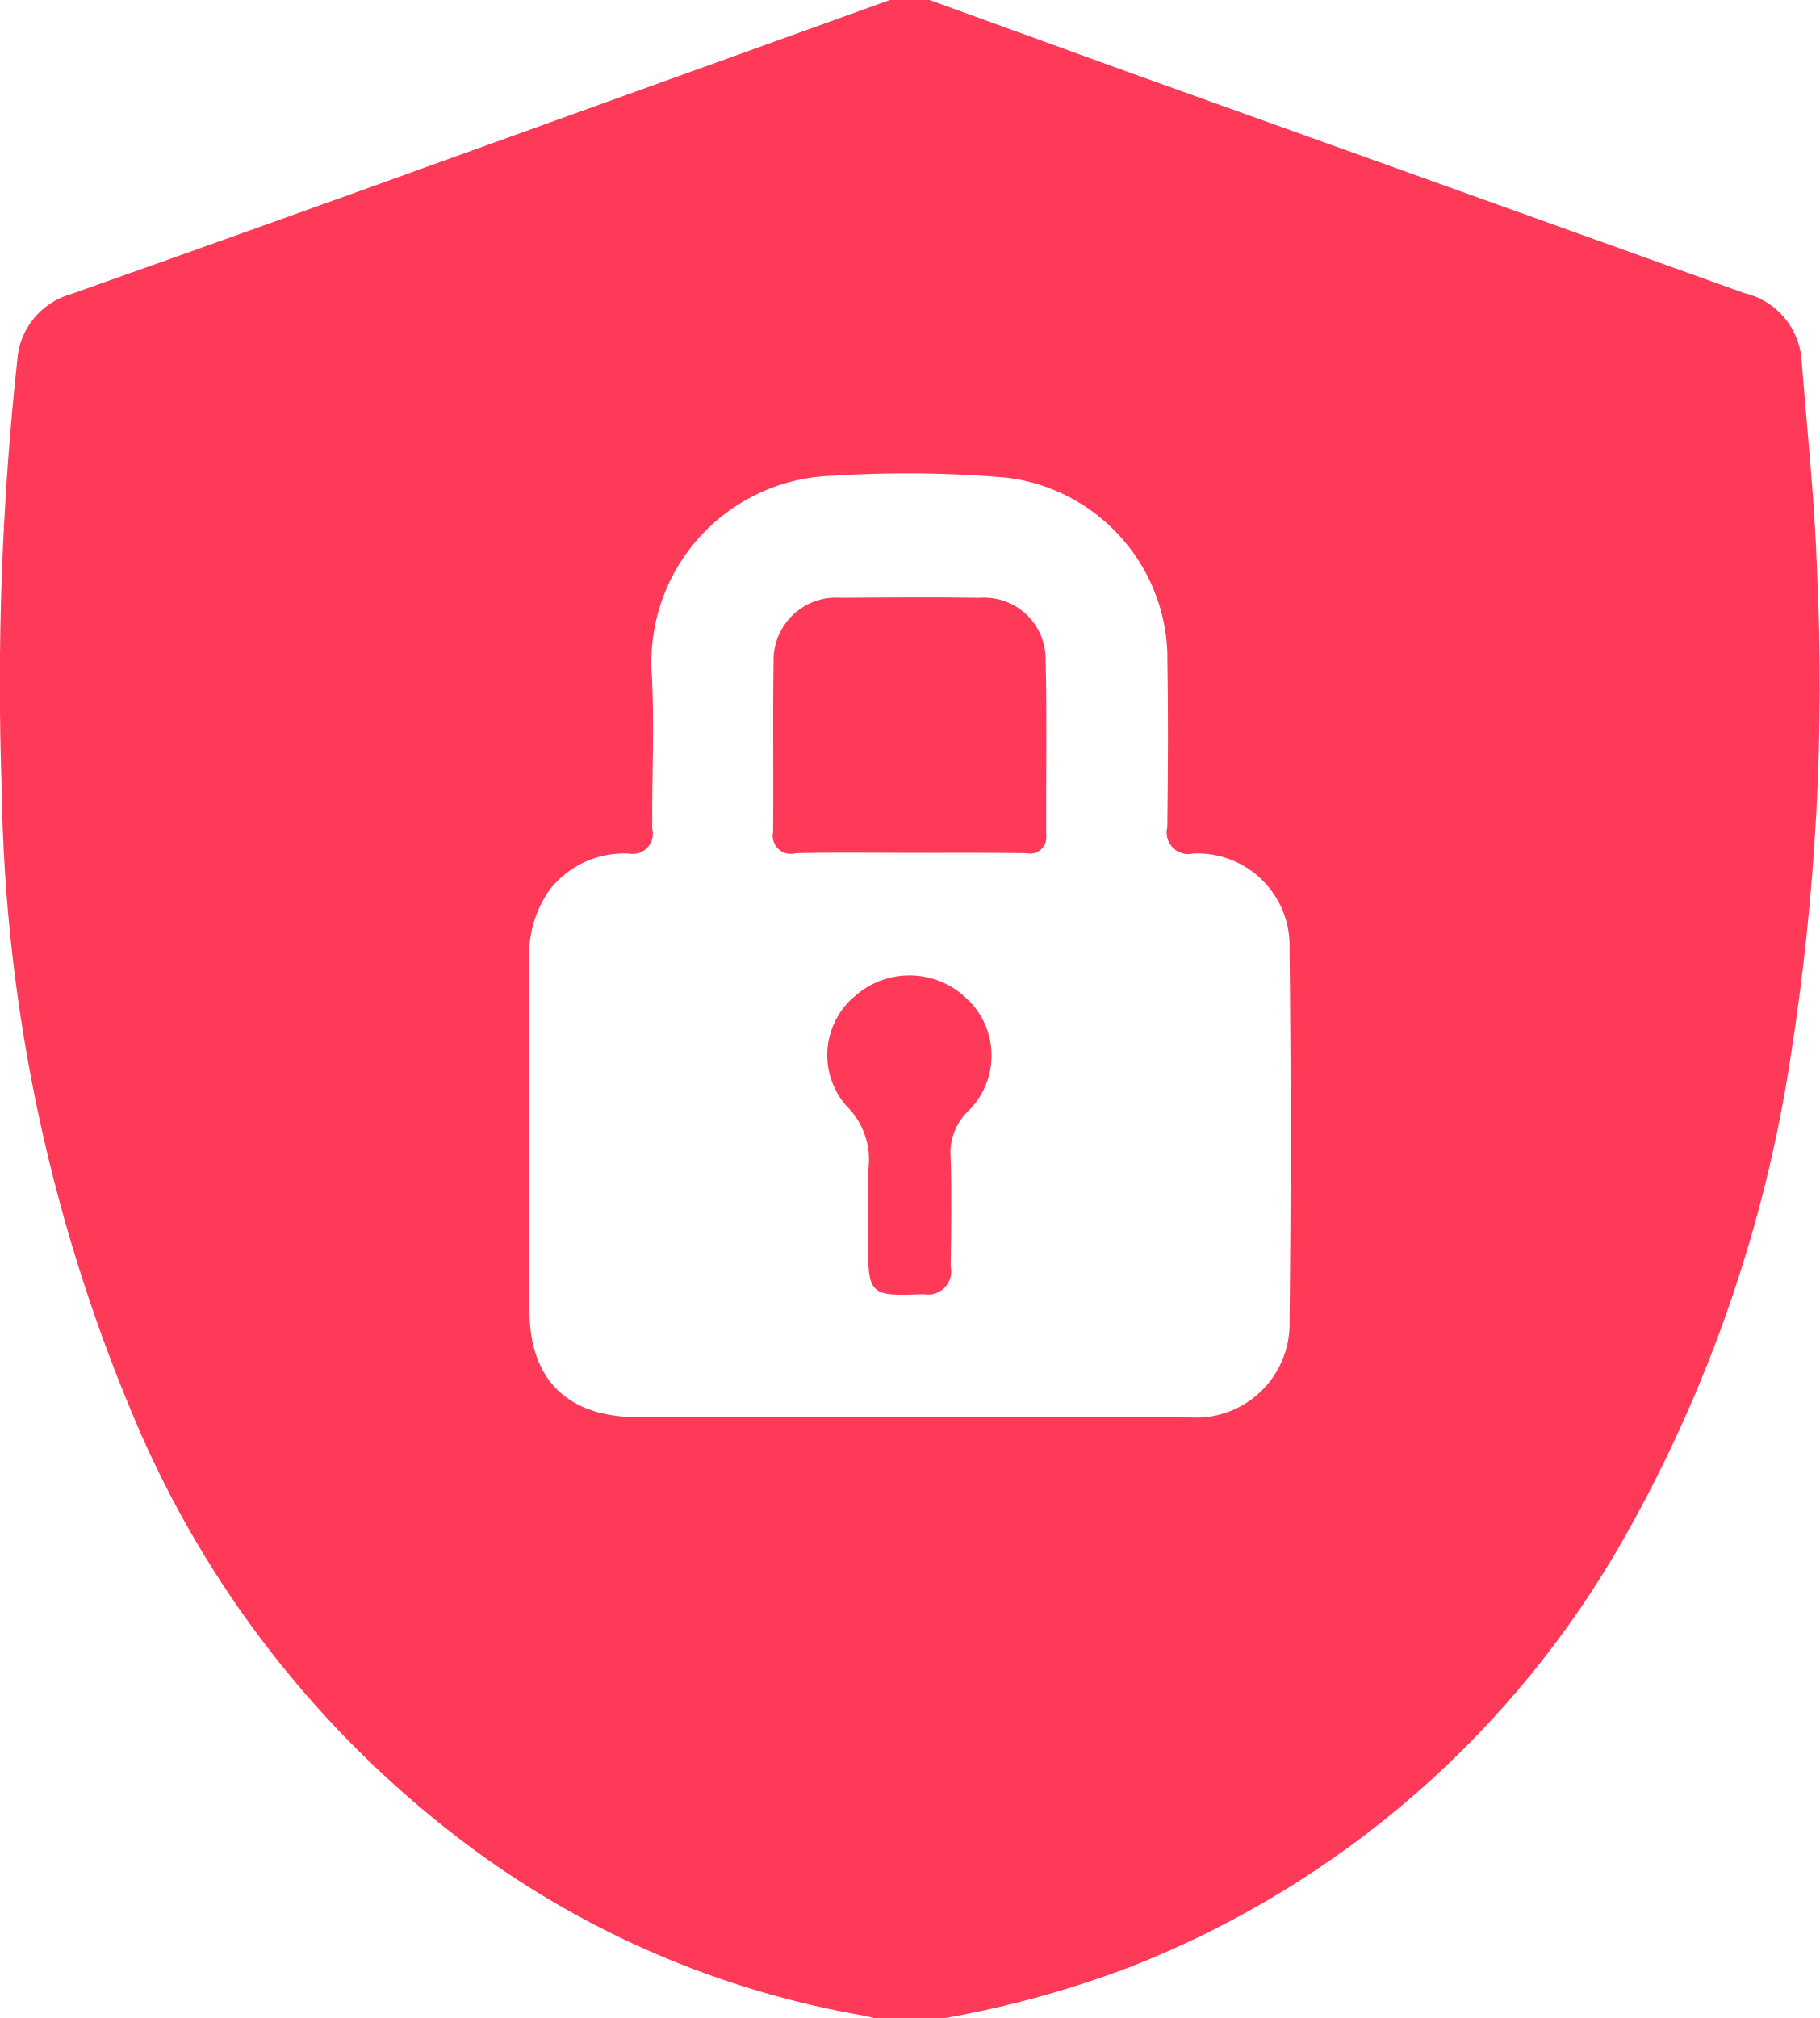
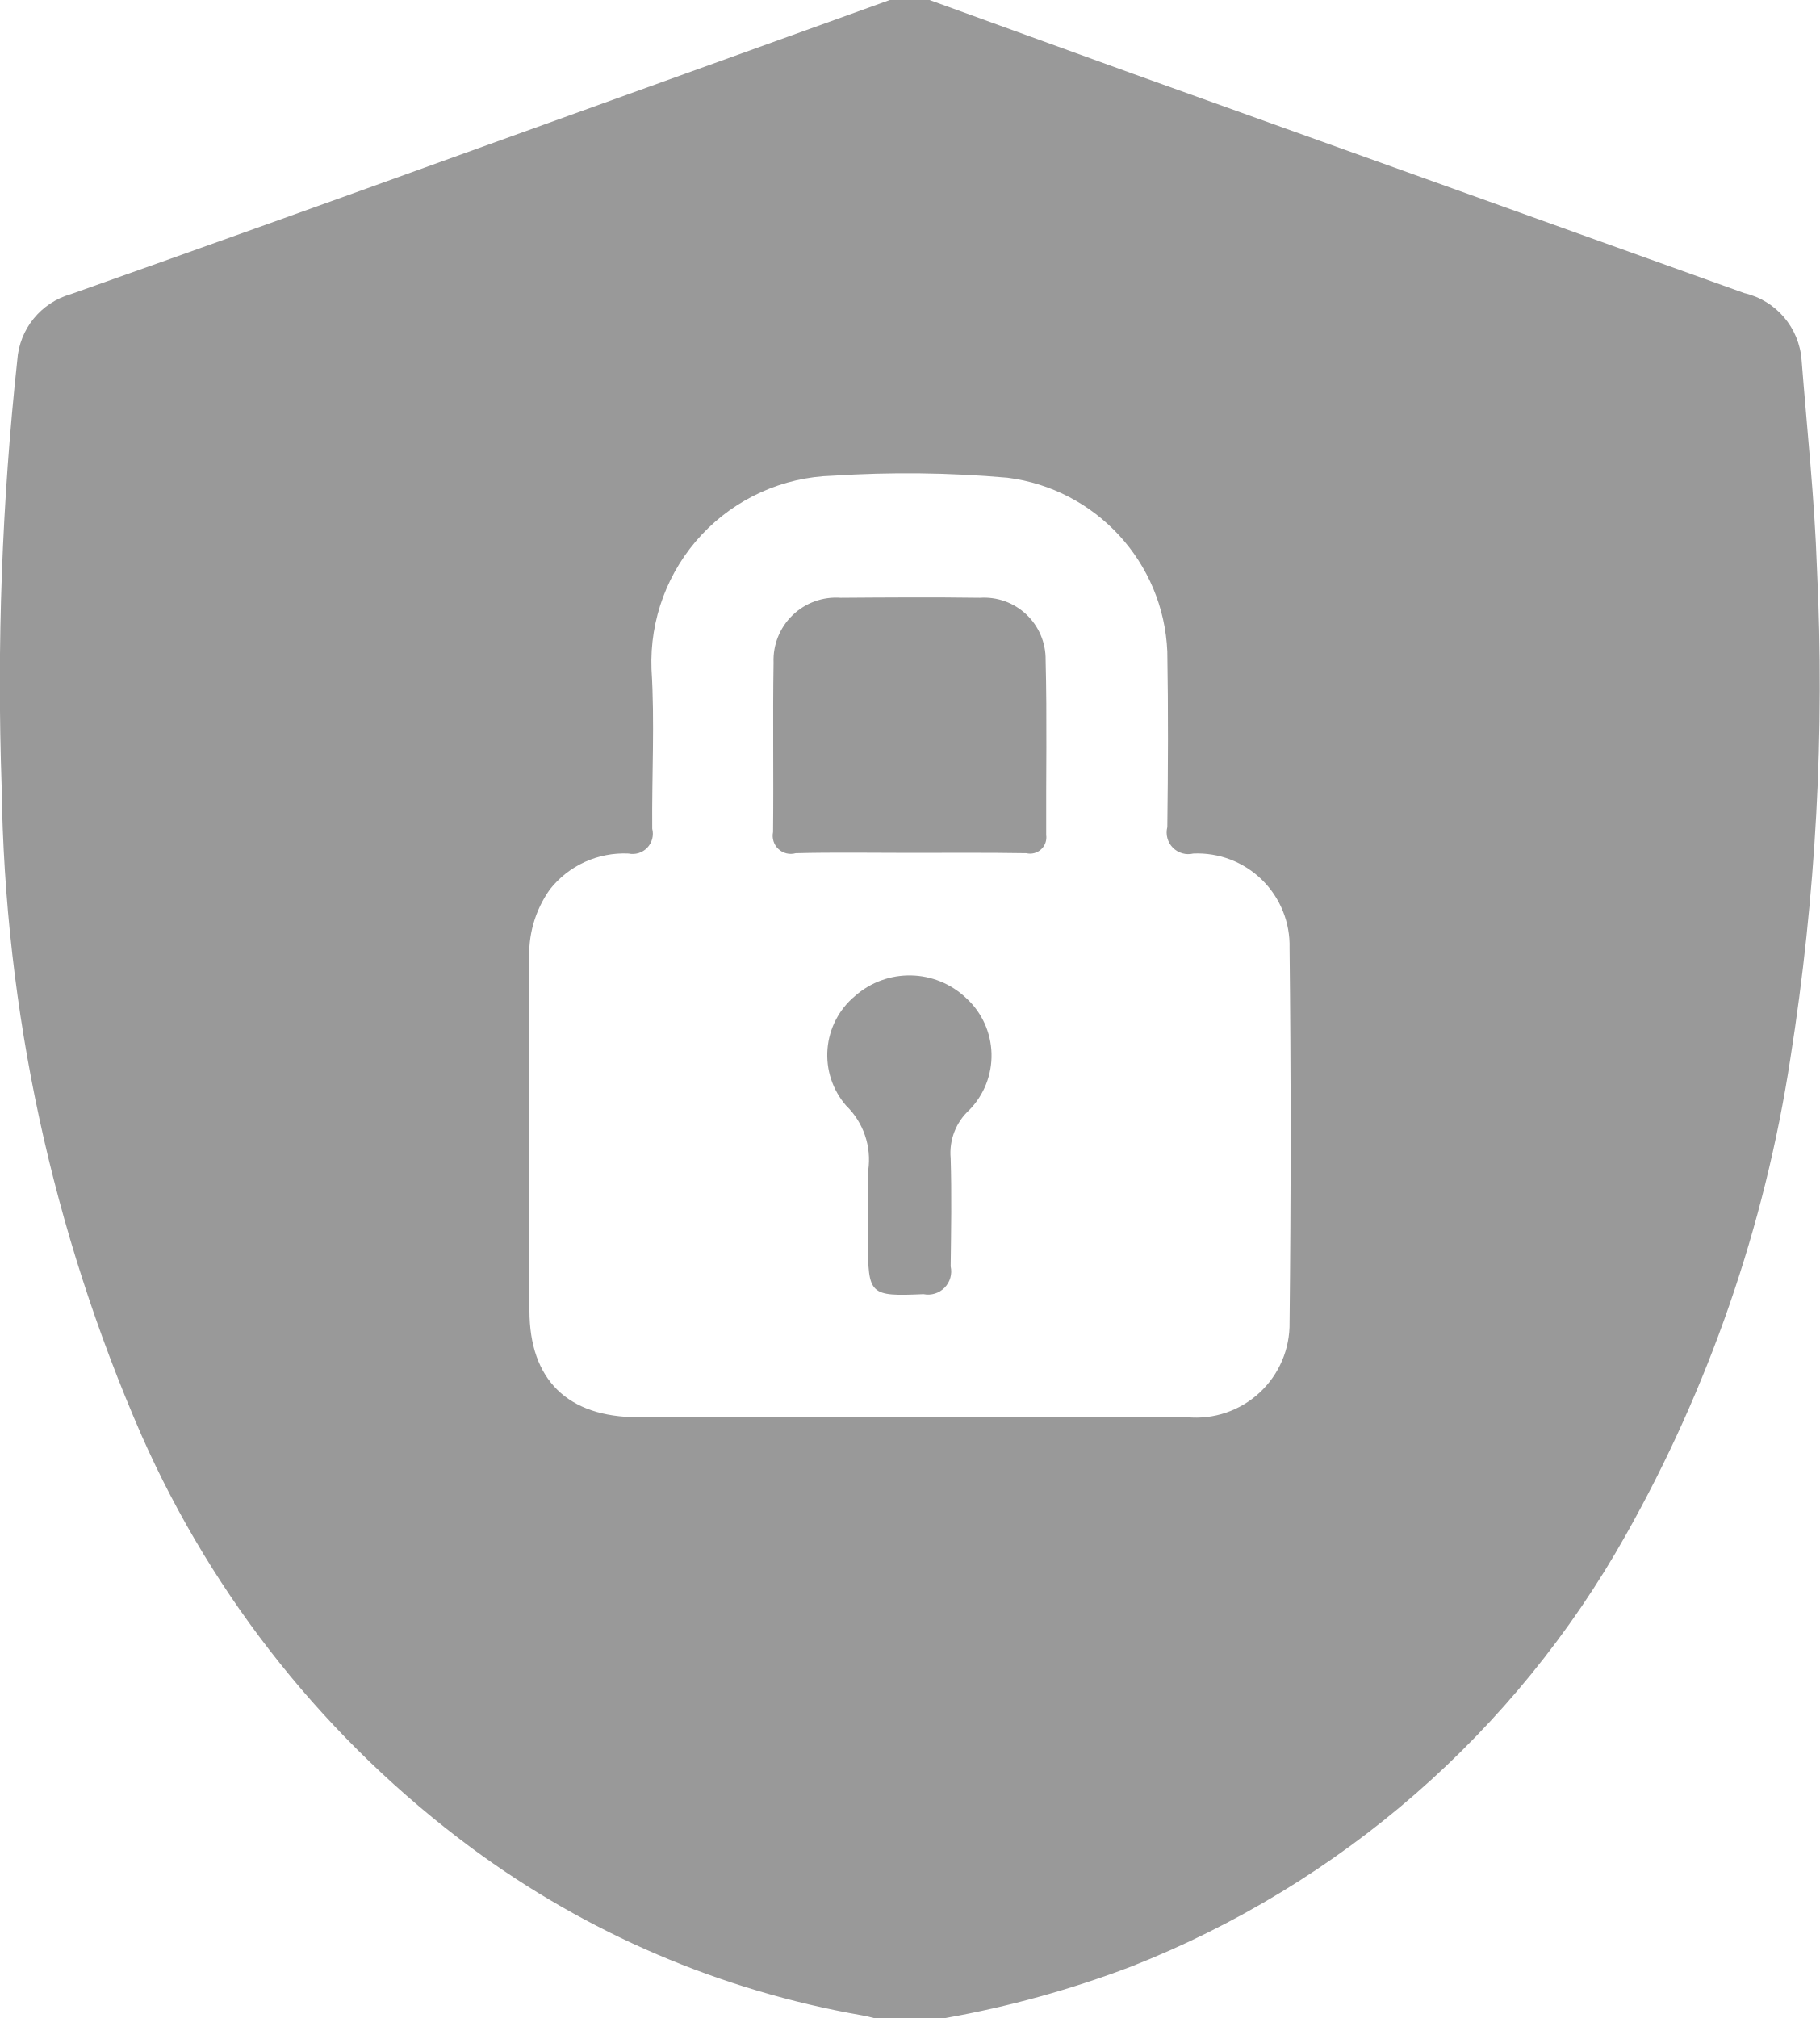
<svg xmlns="http://www.w3.org/2000/svg" width="55" height="61" viewBox="0 0 55 61">
  <defs>
    <style>
      .cls-1 {
-         fill: #ff3a59;
+         fill: #999999;
        fill-rule: evenodd;
      }
    </style>
  </defs>
  <path class="cls-1" d="M669.9,1176h1.2c2.051,0.74,4.1,1.49,6.153,2.23q9.237,3.315,18.48,6.63a2.248,2.248,0,0,1,1.733,2.03c0.164,2.1.392,4.19,0.463,6.29a72.434,72.434,0,0,1-.805,14.83,42.43,42.43,0,0,1-4.978,14.4,29.545,29.545,0,0,1-14.96,13.04,31.084,31.084,0,0,1-5.605,1.55h-2.165c-0.116-.03-0.231-0.06-0.349-0.08a27.935,27.935,0,0,1-11.812-5.06,31.242,31.242,0,0,1-9.975-12.47,50.745,50.745,0,0,1-4.23-19.6,90.88,90.88,0,0,1,.472-12.9,2.234,2.234,0,0,1,1.625-2q5.967-2.115,11.927-4.27Zm0.627,42.84c2.786,0,5.573.01,8.359,0a2.833,2.833,0,0,0,3.1-2.87q0.064-5.655,0-11.31a2.787,2.787,0,0,0-2.91-2.86,0.654,0.654,0,0,1-.786-0.8c0.023-1.76.03-3.53,0-5.3a5.532,5.532,0,0,0-4.836-5.26,34.526,34.526,0,0,0-5.284-.06,5.639,5.639,0,0,0-5.474,5.85c0.1,1.6.008,3.21,0.022,4.82a0.611,0.611,0,0,1-.718.75,2.855,2.855,0,0,0-2.372,1.08,3.366,3.366,0,0,0-.622,2.19c0,3.51-.006,7.03,0,10.54,0,2.1,1.157,3.23,3.288,3.23C665.039,1218.85,667.785,1218.84,670.531,1218.84Zm-0.045-17.06c-1.142,0-2.285-.02-3.427.01a0.547,0.547,0,0,1-.684-0.64c0.019-1.71-.012-3.42.015-5.12a1.891,1.891,0,0,1,2.03-1.96c1.4-.01,2.805-0.02,4.208,0a1.86,1.86,0,0,1,1.987,1.88c0.045,1.76.009,3.53,0.017,5.29a0.491,0.491,0,0,1-.6.55C672.851,1201.77,671.668,1201.78,670.486,1201.78Zm-1.234,10.61c0-.34-0.018-0.67,0-1.01a2.272,2.272,0,0,0-.669-1.96,2.325,2.325,0,0,1,.266-3.31,2.488,2.488,0,0,1,3.375.07,2.351,2.351,0,0,1,.087,3.37,1.761,1.761,0,0,0-.567,1.46c0.033,1.09.014,2.18,0,3.27a0.7,0.7,0,0,1-.822.84c-1.632.07-1.675,0.03-1.678-1.6C669.251,1213.14,669.251,1212.77,669.252,1212.39Z" transform="translate(-643 -1176)" />
</svg>
